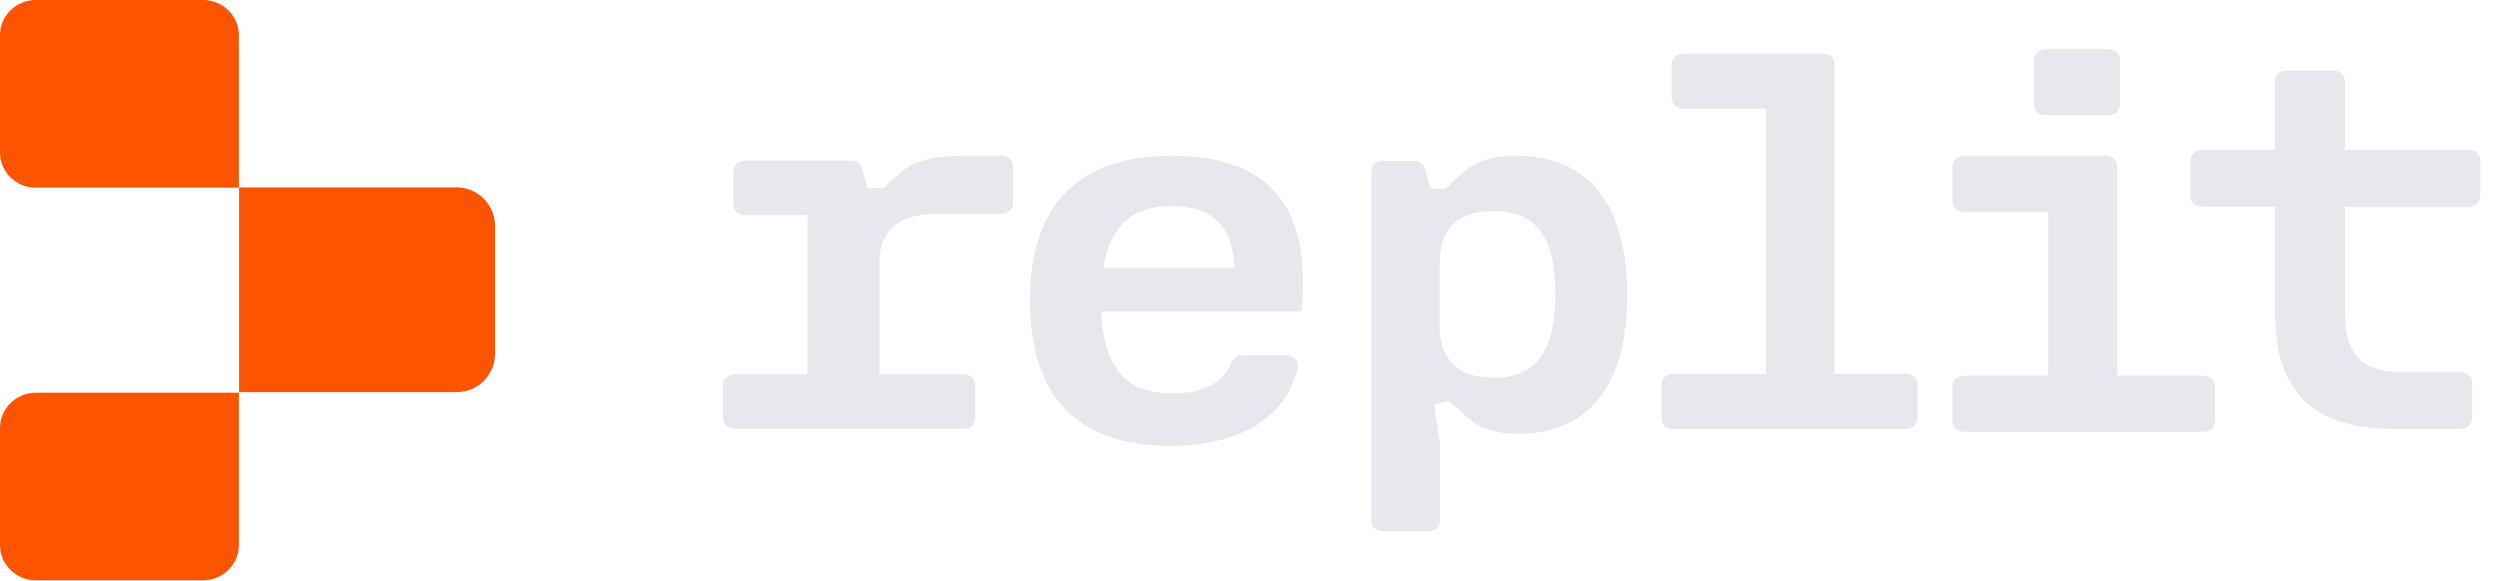
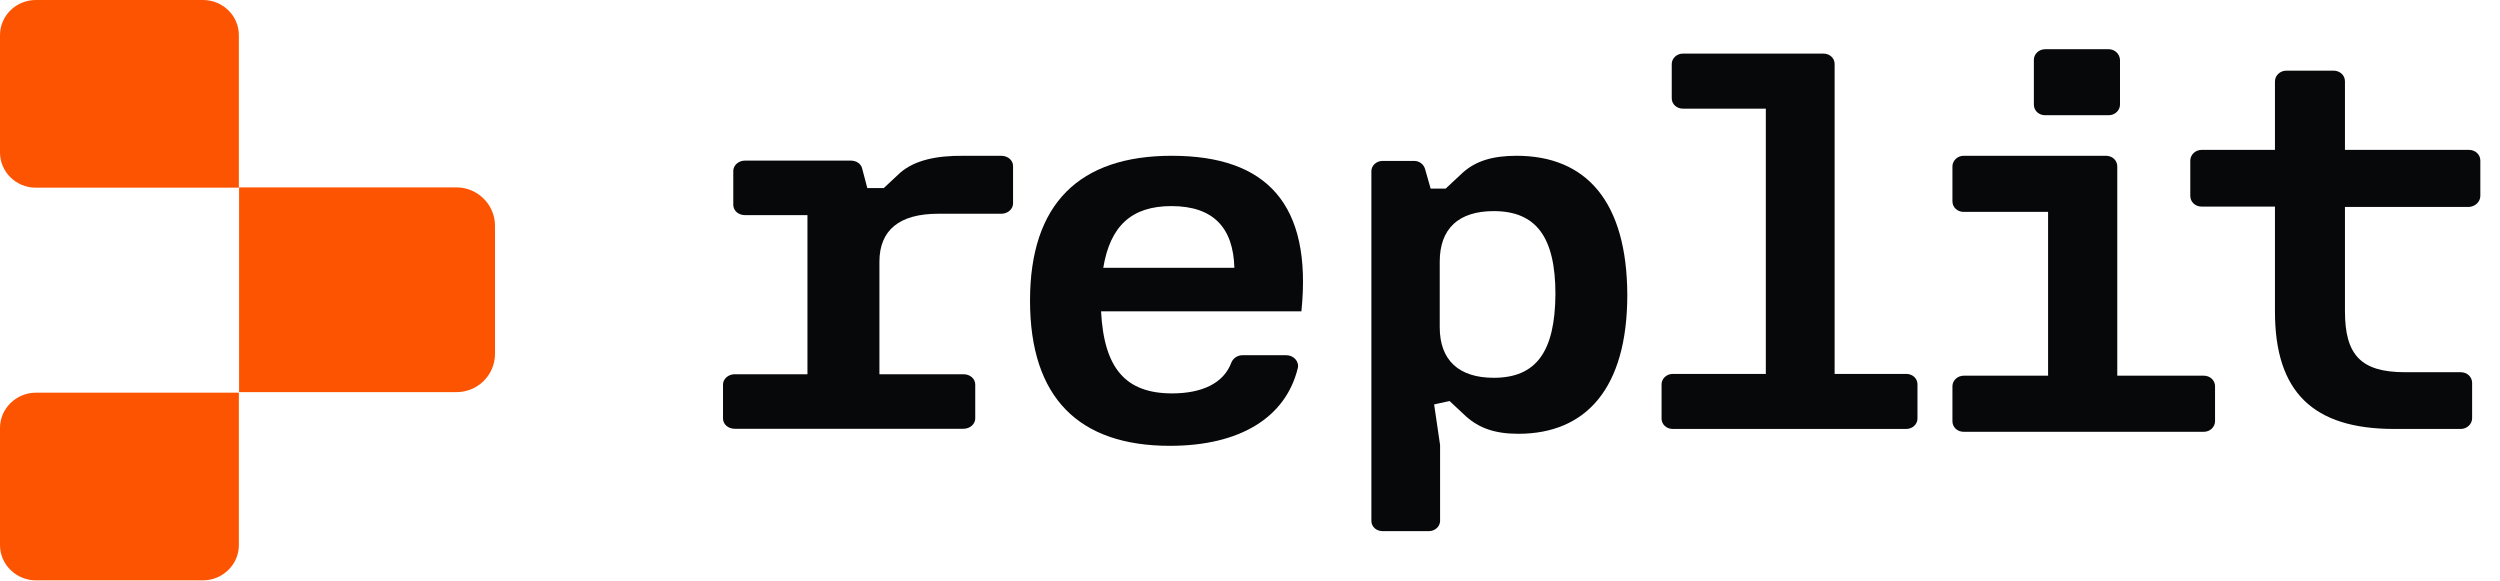
<svg xmlns="http://www.w3.org/2000/svg" width="112" height="26" viewBox="0 0 112 26" fill="none" style="fill: none !important;">
  <path d="M10.701 8.408H1.606C0.71 8.408 0 7.695 0 6.83V1.578C0 0.698 0.726 0 1.606 0H9.095C9.991 0 10.701 0.713 10.701 1.578V8.408Z" fill="#FD5402" style="fill: rgb(253, 84, 2) !important;" />
  <path d="M20.456 17.567H10.711V8.395H20.456C21.399 8.395 22.176 9.171 22.176 10.113V15.848C22.176 16.807 21.399 17.567 20.456 17.567Z" fill="#FD5402" style="fill: rgb(253, 84, 2) !important;" />
  <path d="M9.095 26H1.606C0.726 26 0 25.288 0 24.424V19.168C0 18.304 0.726 17.592 1.606 17.592H10.701V24.424C10.701 25.288 9.975 26 9.095 26Z" fill="#FD5402" style="fill: rgb(253, 84, 2) !important;" />
-   <path d="M40.335 7.733L39.595 8.424H38.855L38.624 7.548C38.575 7.333 38.361 7.195 38.115 7.195H33.377C33.081 7.195 32.851 7.41 32.851 7.656V9.177C32.851 9.438 33.081 9.638 33.377 9.638H36.174V16.766H32.917C32.621 16.766 32.391 16.981 32.391 17.227V18.748C32.391 19.009 32.621 19.209 32.917 19.209H43.164C43.46 19.209 43.691 18.994 43.691 18.748V17.227C43.691 16.966 43.46 16.766 43.164 16.766H39.398V11.727C39.398 10.314 40.286 9.576 42.029 9.576H44.858C45.154 9.576 45.385 9.361 45.385 9.115V7.441C45.385 7.18 45.154 6.98 44.858 6.98H43.181C41.947 6.965 40.977 7.18 40.335 7.733Z" fill="currentColor" style="fill: rgb(230, 232, 237) !important;" />
-   <path d="M52.494 6.979C48.359 6.979 46.145 9.121 46.145 13.468C46.145 17.831 48.343 19.973 52.412 19.973C55.562 19.973 57.597 18.695 58.138 16.505C58.22 16.201 57.958 15.914 57.63 15.914H55.661C55.448 15.914 55.251 16.041 55.169 16.233C54.824 17.176 53.84 17.624 52.511 17.624C50.443 17.624 49.459 16.521 49.328 13.948H58.303C58.795 9.137 56.744 6.979 52.494 6.979ZM49.426 11.998C49.738 10.112 50.706 9.233 52.478 9.233C54.365 9.233 55.251 10.208 55.3 11.998H49.426Z" fill="currentColor" style="fill: rgb(230, 232, 237) !important;" />
-   <path d="M67.94 6.979C66.872 6.979 66.102 7.209 65.505 7.759L64.767 8.448H64.092L63.84 7.561C63.778 7.362 63.589 7.209 63.354 7.209H61.94C61.657 7.209 61.438 7.423 61.438 7.668V23.336C61.438 23.596 61.657 23.795 61.94 23.795H64.013C64.296 23.795 64.516 23.581 64.516 23.336V19.939L64.249 18.118L64.94 17.965L65.678 18.654C66.259 19.174 66.966 19.434 68.018 19.434C71.065 19.434 72.903 17.384 72.903 13.207C72.887 9.029 71.065 6.979 67.94 6.979ZM66.919 16.925C65.364 16.925 64.5 16.145 64.5 14.66V11.723C64.5 10.238 65.348 9.458 66.919 9.458C68.819 9.458 69.683 10.621 69.683 13.176C69.667 15.762 68.819 16.925 66.919 16.925Z" fill="currentColor" style="fill: rgb(230, 232, 237) !important;" />
-   <path d="M111.119 8.777V7.194C111.119 6.922 110.895 6.714 110.607 6.714H105.054V3.645C105.054 3.373 104.83 3.165 104.542 3.165H102.43C102.142 3.165 101.918 3.389 101.918 3.645V6.714H98.637C98.349 6.714 98.125 6.938 98.125 7.194V8.777C98.125 9.049 98.349 9.256 98.637 9.256H101.918V13.957C101.918 17.554 103.614 19.217 107.262 19.217H110.239C110.527 19.217 110.751 18.993 110.751 18.737V17.154C110.751 16.883 110.527 16.675 110.239 16.675H107.743C105.758 16.675 105.054 15.891 105.054 13.941V9.272H110.607C110.895 9.256 111.119 9.033 111.119 8.777Z" fill="currentColor" style="fill: rgb(230, 232, 237) !important;" />
-   <path d="M85.4 16.751H82.191V2.867C82.191 2.603 81.971 2.401 81.688 2.401H75.397C75.114 2.401 74.894 2.618 74.894 2.867V4.402C74.894 4.666 75.114 4.868 75.397 4.868H79.109V16.751H74.941C74.658 16.751 74.438 16.968 74.438 17.216V18.752C74.438 19.015 74.658 19.217 74.941 19.217H85.4C85.683 19.217 85.903 19 85.903 18.752V17.216C85.903 16.952 85.683 16.751 85.4 16.751Z" fill="currentColor" style="fill: rgb(230, 232, 237) !important;" />
-   <path d="M94.47 2.205H91.623C91.339 2.205 91.117 2.426 91.117 2.679V4.688C91.117 4.957 91.339 5.162 91.623 5.162H94.47C94.754 5.162 94.976 4.941 94.976 4.688V2.679C94.96 2.411 94.739 2.205 94.47 2.205Z" fill="currentColor" style="fill: rgb(230, 232, 237) !important;" />
-   <path d="M94.854 16.831V7.454C94.854 7.185 94.632 6.979 94.348 6.979H87.975C87.69 6.979 87.469 7.201 87.469 7.454V9.019C87.469 9.288 87.69 9.493 87.975 9.493H91.754V16.831H87.975C87.69 16.831 87.469 17.052 87.469 17.305V18.871C87.469 19.14 87.69 19.345 87.975 19.345H98.728C99.013 19.345 99.234 19.124 99.234 18.871V17.305C99.234 17.037 99.013 16.831 98.728 16.831H94.854Z" fill="currentColor" style="fill: rgb(230, 232, 237) !important;" />
+   <path d="M40.335 7.733L39.595 8.424H38.855L38.624 7.548C38.575 7.333 38.361 7.195 38.115 7.195H33.377C33.081 7.195 32.851 7.41 32.851 7.656V9.177C32.851 9.438 33.081 9.638 33.377 9.638H36.174V16.766H32.917C32.621 16.766 32.391 16.981 32.391 17.227V18.748C32.391 19.009 32.621 19.209 32.917 19.209H43.164C43.46 19.209 43.691 18.994 43.691 18.748V17.227C43.691 16.966 43.46 16.766 43.164 16.766H39.398V11.727C39.398 10.314 40.286 9.576 42.029 9.576H44.858C45.154 9.576 45.385 9.361 45.385 9.115V7.441C45.385 7.18 45.154 6.98 44.858 6.98H43.181C41.947 6.965 40.977 7.18 40.335 7.733Z" fill="currentColor" style="fill: rgb(7, 8, 10) !important;" />
+   <path d="M52.494 6.979C48.359 6.979 46.145 9.121 46.145 13.468C46.145 17.831 48.343 19.973 52.412 19.973C55.562 19.973 57.597 18.695 58.138 16.505C58.22 16.201 57.958 15.914 57.63 15.914H55.661C55.448 15.914 55.251 16.041 55.169 16.233C54.824 17.176 53.84 17.624 52.511 17.624C50.443 17.624 49.459 16.521 49.328 13.948H58.303C58.795 9.137 56.744 6.979 52.494 6.979ZM49.426 11.998C49.738 10.112 50.706 9.233 52.478 9.233C54.365 9.233 55.251 10.208 55.3 11.998H49.426Z" fill="currentColor" style="fill: rgb(7, 8, 10) !important;" />
+   <path d="M67.94 6.979C66.872 6.979 66.102 7.209 65.505 7.759L64.767 8.448H64.092L63.84 7.561C63.778 7.362 63.589 7.209 63.354 7.209H61.94C61.657 7.209 61.438 7.423 61.438 7.668V23.336C61.438 23.596 61.657 23.795 61.94 23.795H64.013C64.296 23.795 64.516 23.581 64.516 23.336V19.939L64.249 18.118L64.94 17.965L65.678 18.654C66.259 19.174 66.966 19.434 68.018 19.434C71.065 19.434 72.903 17.384 72.903 13.207C72.887 9.029 71.065 6.979 67.94 6.979ZM66.919 16.925C65.364 16.925 64.5 16.145 64.5 14.66V11.723C64.5 10.238 65.348 9.458 66.919 9.458C68.819 9.458 69.683 10.621 69.683 13.176C69.667 15.762 68.819 16.925 66.919 16.925Z" fill="currentColor" style="fill: rgb(7, 8, 10) !important;" />
+   <path d="M111.119 8.777V7.194C111.119 6.922 110.895 6.714 110.607 6.714H105.054V3.645C105.054 3.373 104.83 3.165 104.542 3.165H102.43C102.142 3.165 101.918 3.389 101.918 3.645V6.714H98.637C98.349 6.714 98.125 6.938 98.125 7.194V8.777C98.125 9.049 98.349 9.256 98.637 9.256H101.918V13.957C101.918 17.554 103.614 19.217 107.262 19.217H110.239C110.527 19.217 110.751 18.993 110.751 18.737V17.154C110.751 16.883 110.527 16.675 110.239 16.675H107.743C105.758 16.675 105.054 15.891 105.054 13.941V9.272H110.607C110.895 9.256 111.119 9.033 111.119 8.777Z" fill="currentColor" style="fill: rgb(7, 8, 10) !important;" />
+   <path d="M85.4 16.751H82.191V2.867C82.191 2.603 81.971 2.401 81.688 2.401H75.397C75.114 2.401 74.894 2.618 74.894 2.867V4.402C74.894 4.666 75.114 4.868 75.397 4.868H79.109V16.751H74.941C74.658 16.751 74.438 16.968 74.438 17.216V18.752C74.438 19.015 74.658 19.217 74.941 19.217H85.4C85.683 19.217 85.903 19 85.903 18.752V17.216C85.903 16.952 85.683 16.751 85.4 16.751Z" fill="currentColor" style="fill: rgb(7, 8, 10) !important;" />
+   <path d="M94.47 2.205H91.623C91.339 2.205 91.117 2.426 91.117 2.679V4.688C91.117 4.957 91.339 5.162 91.623 5.162H94.47C94.754 5.162 94.976 4.941 94.976 4.688V2.679C94.96 2.411 94.739 2.205 94.47 2.205Z" fill="currentColor" style="fill: rgb(7, 8, 10) !important;" />
+   <path d="M94.854 16.831V7.454C94.854 7.185 94.632 6.979 94.348 6.979H87.975C87.69 6.979 87.469 7.201 87.469 7.454V9.019C87.469 9.288 87.69 9.493 87.975 9.493H91.754V16.831H87.975C87.69 16.831 87.469 17.052 87.469 17.305V18.871C87.469 19.14 87.69 19.345 87.975 19.345H98.728C99.013 19.345 99.234 19.124 99.234 18.871V17.305C99.234 17.037 99.013 16.831 98.728 16.831H94.854Z" fill="currentColor" style="fill: rgb(7, 8, 10) !important;" />
</svg>
